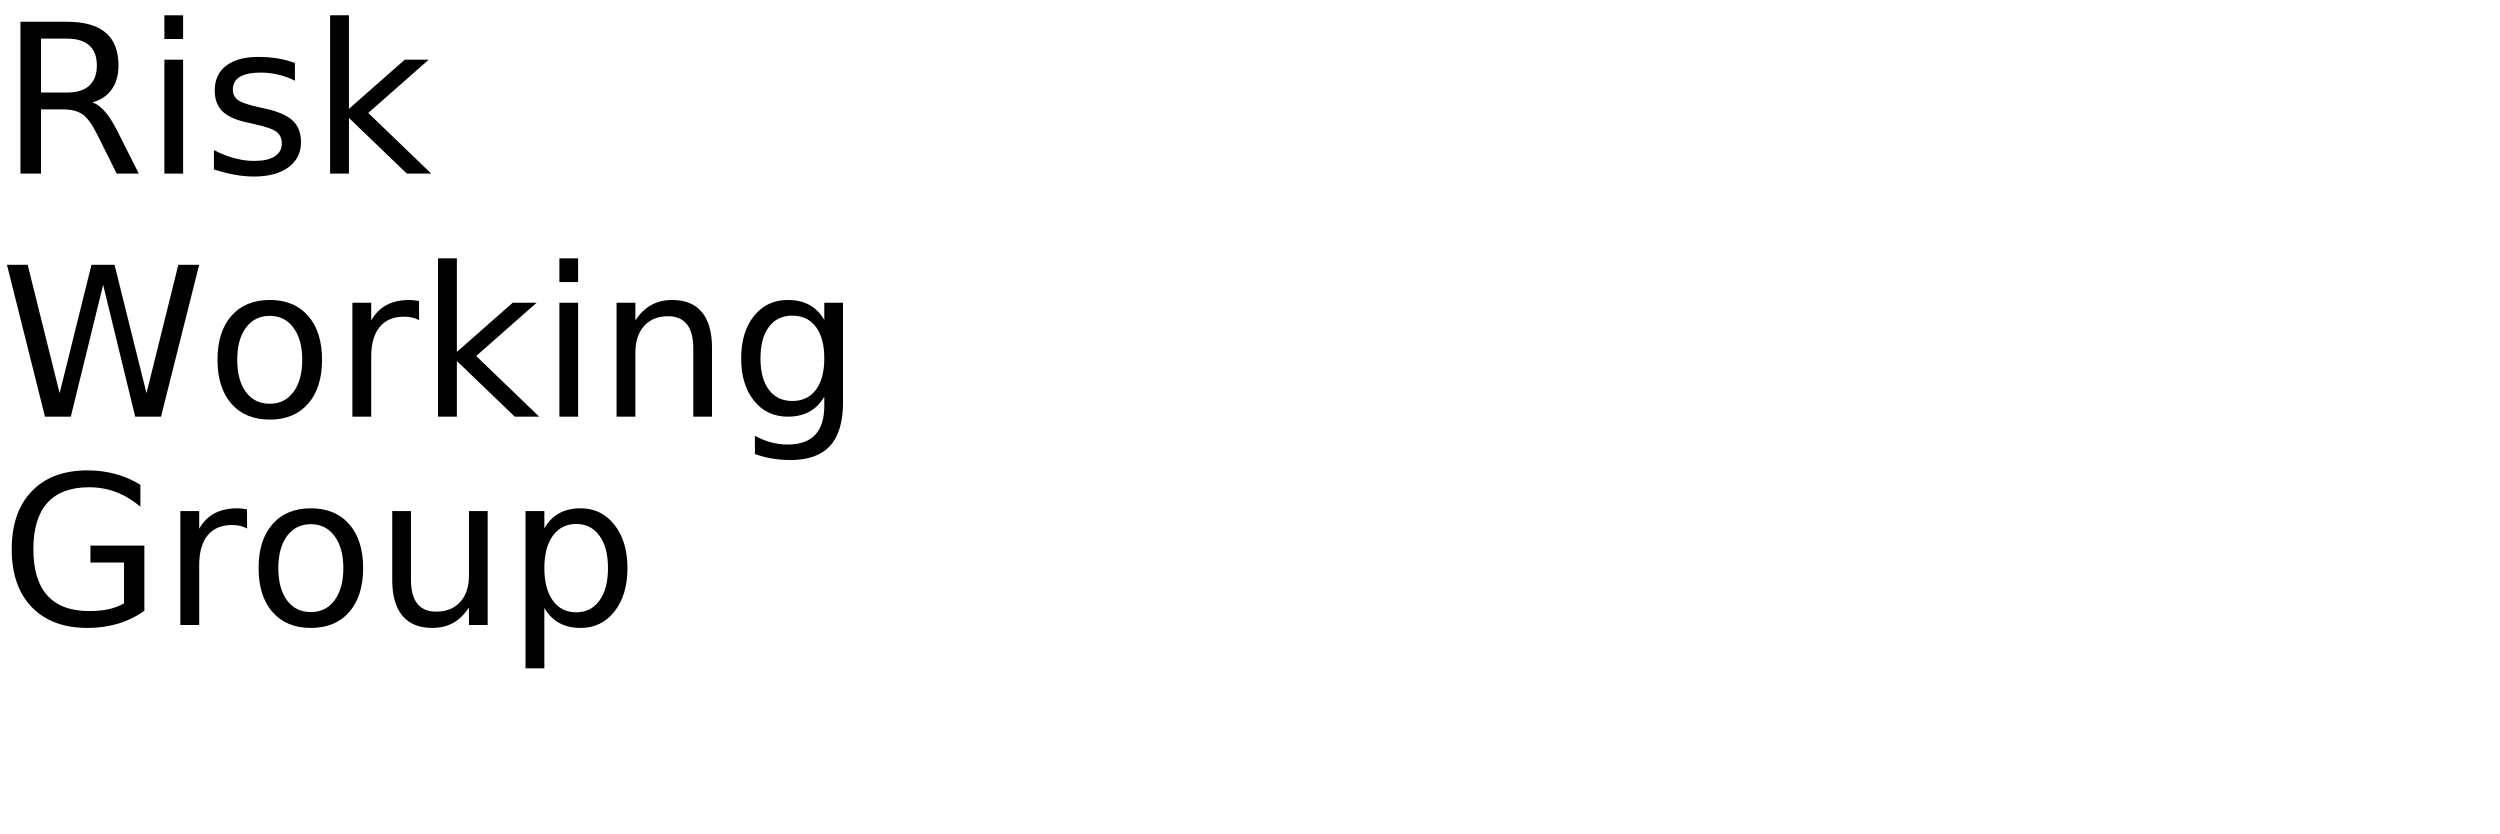
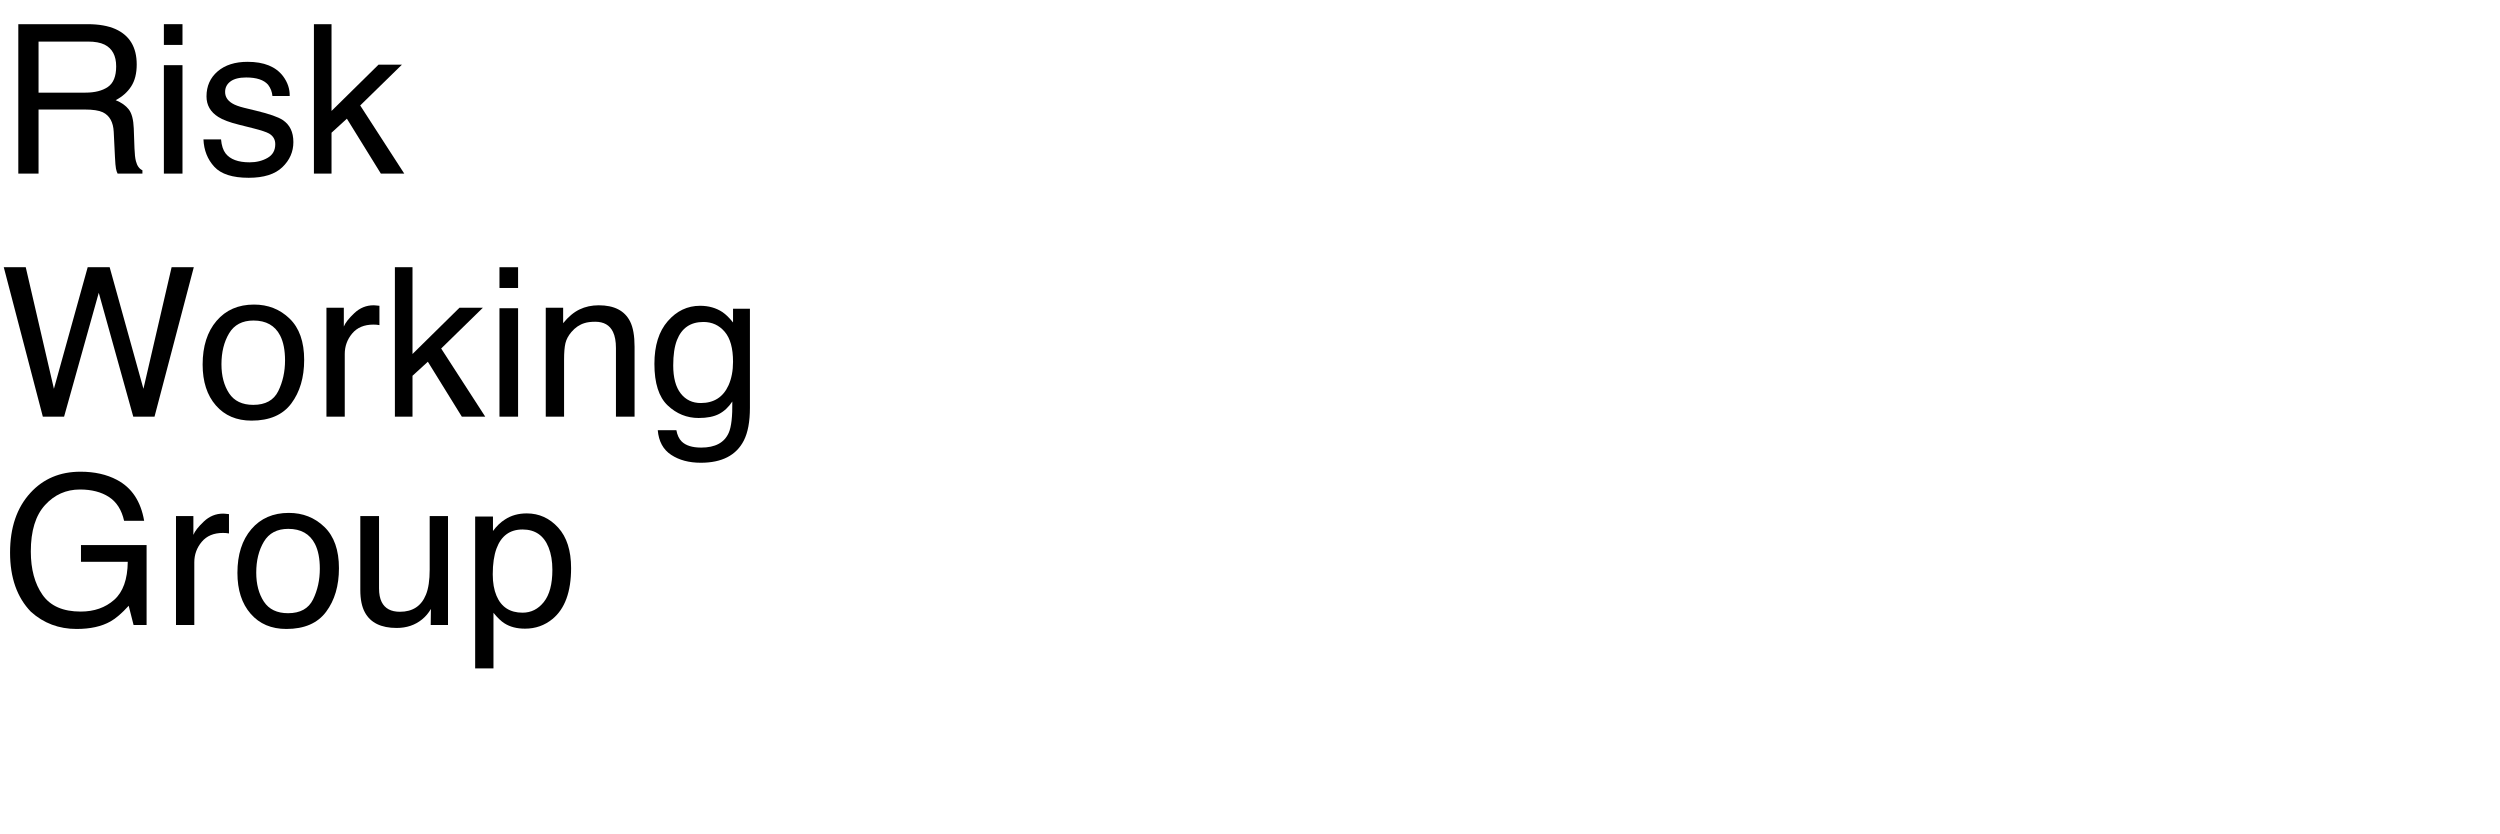
<svg xmlns="http://www.w3.org/2000/svg" xmlns:xlink="http://www.w3.org/1999/xlink" width="720" height="240" viewBox="0 0 720 240">
  <defs>
    <g>
      <g id="glyph-0-0">
-         <path d="M 26.625 -20.516 C 27.895 -20.078 29.129 -19.156 30.328 -17.75 C 31.535 -16.344 32.742 -14.41 33.953 -11.953 L 39.969 0 L 33.609 0 L 28.016 -11.219 C 26.566 -14.145 25.16 -16.086 23.797 -17.047 C 22.441 -18.004 20.594 -18.484 18.25 -18.484 L 11.812 -18.484 L 11.812 0 L 5.891 0 L 5.891 -43.734 L 19.25 -43.734 C 24.25 -43.734 27.977 -42.688 30.438 -40.594 C 32.895 -38.508 34.125 -35.359 34.125 -31.141 C 34.125 -28.391 33.484 -26.102 32.203 -24.281 C 30.93 -22.469 29.07 -21.211 26.625 -20.516 Z M 11.812 -38.875 L 11.812 -23.344 L 19.25 -23.344 C 22.102 -23.344 24.254 -24.004 25.703 -25.328 C 27.16 -26.648 27.891 -28.586 27.891 -31.141 C 27.891 -33.703 27.16 -35.629 25.703 -36.922 C 24.254 -38.223 22.102 -38.875 19.25 -38.875 Z M 11.812 -38.875 " />
+         <path d="M 24.578 -23.32 C 27.312 -23.32 29.477 -23.867 31.07 -24.961 C 32.66 -26.055 33.457 -28.027 33.457 -30.879 C 33.457 -33.945 32.344 -36.035 30.117 -37.148 C 28.926 -37.734 27.336 -38.027 25.344 -38.027 L 11.102 -38.027 L 11.102 -23.32 Z M 5.273 -43.039 L 25.195 -43.039 C 28.477 -43.039 31.18 -42.559 33.312 -41.602 C 37.355 -39.766 39.375 -36.375 39.375 -31.438 C 39.375 -28.859 38.844 -26.75 37.777 -25.109 C 36.715 -23.469 35.227 -22.148 33.312 -21.152 C 34.992 -20.469 36.254 -19.57 37.105 -18.457 C 37.953 -17.344 38.43 -15.539 38.523 -13.039 L 38.73 -7.266 C 38.789 -5.625 38.926 -4.406 39.141 -3.602 C 39.492 -2.234 40.117 -1.359 41.016 -0.969 L 41.016 0 L 33.867 0 C 33.672 -0.371 33.516 -0.852 33.398 -1.438 C 33.281 -2.023 33.184 -3.156 33.105 -4.836 L 32.754 -12.012 C 32.617 -14.824 31.57 -16.711 29.617 -17.664 C 28.504 -18.191 26.758 -18.457 24.375 -18.457 L 11.102 -18.457 L 11.102 0 L 5.273 0 Z M 5.273 -43.039 " />
      </g>
      <g id="glyph-0-1">
-         <path d="M 5.656 -32.812 L 11.047 -32.812 L 11.047 0 L 5.656 0 Z M 5.656 -45.594 L 11.047 -45.594 L 11.047 -38.766 L 5.656 -38.766 Z M 5.656 -45.594 " />
+         <path d="M 3.867 -31.23 L 9.227 -31.23 L 9.227 0 L 3.867 0 Z M 3.867 -43.039 L 9.227 -43.039 L 9.227 -37.062 L 3.867 -37.062 Z M 3.867 -43.039 " />
      </g>
      <g id="glyph-0-2">
-         <path d="M 26.578 -31.844 L 26.578 -26.75 C 25.047 -27.531 23.457 -28.113 21.812 -28.5 C 20.176 -28.895 18.484 -29.094 16.734 -29.094 C 14.055 -29.094 12.047 -28.68 10.703 -27.859 C 9.367 -27.035 8.703 -25.805 8.703 -24.172 C 8.703 -22.922 9.18 -21.938 10.141 -21.219 C 11.098 -20.508 13.02 -19.832 15.906 -19.188 L 17.75 -18.781 C 21.582 -17.957 24.301 -16.797 25.906 -15.297 C 27.52 -13.805 28.328 -11.723 28.328 -9.047 C 28.328 -6.004 27.117 -3.594 24.703 -1.812 C 22.297 -0.039 18.984 0.844 14.766 0.844 C 13.004 0.844 11.172 0.672 9.266 0.328 C 7.367 -0.004 5.363 -0.516 3.25 -1.203 L 3.25 -6.766 C 5.238 -5.734 7.203 -4.957 9.141 -4.438 C 11.078 -3.914 12.992 -3.656 14.891 -3.656 C 17.422 -3.656 19.367 -4.086 20.734 -4.953 C 22.109 -5.828 22.797 -7.055 22.797 -8.641 C 22.797 -10.109 22.301 -11.234 21.312 -12.016 C 20.32 -12.797 18.16 -13.547 14.828 -14.266 L 12.953 -14.703 C 9.609 -15.41 7.191 -16.488 5.703 -17.938 C 4.223 -19.395 3.484 -21.395 3.484 -23.938 C 3.484 -27.02 4.578 -29.398 6.766 -31.078 C 8.953 -32.766 12.055 -33.609 16.078 -33.609 C 18.078 -33.609 19.953 -33.457 21.703 -33.156 C 23.461 -32.863 25.086 -32.426 26.578 -31.844 Z M 26.578 -31.844 " />
+         <path d="M 7 -9.844 C 7.156 -8.086 7.598 -6.738 8.32 -5.801 C 9.648 -4.102 11.953 -3.25 15.234 -3.25 C 17.188 -3.25 18.906 -3.676 20.391 -4.527 C 21.875 -5.375 22.617 -6.688 22.617 -8.469 C 22.617 -9.816 22.023 -10.84 20.828 -11.543 C 20.066 -11.973 18.562 -12.469 16.32 -13.039 L 12.129 -14.094 C 9.453 -14.758 7.48 -15.5 6.211 -16.32 C 3.945 -17.746 2.812 -19.719 2.812 -22.234 C 2.812 -25.203 3.883 -27.609 6.02 -29.445 C 8.16 -31.281 11.035 -32.195 14.648 -32.195 C 19.375 -32.195 22.781 -30.812 24.875 -28.039 C 26.184 -26.281 26.816 -24.383 26.777 -22.352 L 21.797 -22.352 C 21.699 -23.543 21.281 -24.629 20.539 -25.605 C 19.328 -26.992 17.227 -27.688 14.238 -27.688 C 12.246 -27.688 10.738 -27.305 9.711 -26.543 C 8.688 -25.781 8.172 -24.773 8.172 -23.523 C 8.172 -22.156 8.848 -21.062 10.195 -20.242 C 10.977 -19.754 12.129 -19.328 13.652 -18.953 L 17.141 -18.105 C 20.93 -17.188 23.469 -16.297 24.758 -15.438 C 26.809 -14.09 27.832 -11.973 27.832 -9.082 C 27.832 -6.289 26.773 -3.875 24.652 -1.844 C 22.535 0.188 19.305 1.203 14.969 1.203 C 10.301 1.203 6.996 0.141 5.055 -1.977 C 3.109 -4.098 2.07 -6.719 1.934 -9.844 Z M 7 -9.844 " />
      </g>
      <g id="glyph-0-3">
-         <path d="M 5.453 -45.594 L 10.875 -45.594 L 10.875 -18.656 L 26.953 -32.812 L 33.844 -32.812 L 16.438 -17.469 L 34.578 0 L 27.547 0 L 10.875 -16.031 L 10.875 0 L 5.453 0 Z M 5.453 -45.594 " />
+         <path d="M 3.75 -43.039 L 8.82 -43.039 L 8.82 -18.047 L 22.352 -31.375 L 29.094 -31.375 L 17.078 -19.629 L 29.766 0 L 23.027 0 L 13.242 -15.82 L 8.82 -11.777 L 8.82 0 L 3.75 0 Z M 3.75 -43.039 " />
      </g>
      <g id="glyph-0-4">
-         <path d="M 2 -43.734 L 7.969 -43.734 L 17.172 -6.766 L 26.344 -43.734 L 32.984 -43.734 L 42.188 -6.766 L 51.359 -43.734 L 57.359 -43.734 L 46.375 0 L 38.938 0 L 29.703 -37.969 L 20.391 0 L 12.953 0 Z M 2 -43.734 " />
+         <path d="M 7.414 -43.039 L 15.527 -8.027 L 25.254 -43.039 L 31.582 -43.039 L 41.309 -8.027 L 49.422 -43.039 L 55.812 -43.039 L 44.5 0 L 38.379 0 L 28.445 -35.684 L 18.457 0 L 12.336 0 L 1.086 -43.039 Z M 7.414 -43.039 " />
      </g>
      <g id="glyph-0-5">
-         <path d="M 18.375 -29.031 C 15.477 -29.031 13.191 -27.898 11.516 -25.641 C 9.836 -23.391 9 -20.301 9 -16.375 C 9 -12.445 9.832 -9.352 11.5 -7.094 C 13.164 -4.844 15.457 -3.719 18.375 -3.719 C 21.238 -3.719 23.508 -4.848 25.188 -7.109 C 26.875 -9.379 27.719 -12.469 27.719 -16.375 C 27.719 -20.258 26.875 -23.336 25.188 -25.609 C 23.508 -27.891 21.238 -29.031 18.375 -29.031 Z M 18.375 -33.609 C 23.062 -33.609 26.738 -32.082 29.406 -29.031 C 32.082 -25.988 33.422 -21.77 33.422 -16.375 C 33.422 -11.008 32.082 -6.797 29.406 -3.734 C 26.738 -0.68 23.062 0.844 18.375 0.844 C 13.664 0.844 9.977 -0.68 7.312 -3.734 C 4.645 -6.797 3.312 -11.008 3.312 -16.375 C 3.312 -21.77 4.645 -25.988 7.312 -29.031 C 9.977 -32.082 13.664 -33.609 18.375 -33.609 Z M 18.375 -33.609 " />
+         <path d="M 16.32 -3.398 C 19.816 -3.398 22.211 -4.723 23.512 -7.367 C 24.809 -10.016 25.461 -12.961 25.461 -16.203 C 25.461 -19.133 24.992 -21.516 24.055 -23.352 C 22.57 -26.242 20.008 -27.688 16.375 -27.688 C 13.152 -27.688 10.812 -26.453 9.344 -23.992 C 7.879 -21.531 7.148 -18.562 7.148 -15.086 C 7.148 -11.746 7.883 -8.965 9.344 -6.738 C 10.809 -4.512 13.133 -3.398 16.32 -3.398 Z M 16.523 -32.285 C 20.566 -32.285 23.984 -30.938 26.777 -28.242 C 29.57 -25.547 30.969 -21.582 30.969 -16.348 C 30.969 -11.289 29.734 -7.109 27.273 -3.809 C 24.812 -0.508 20.996 1.141 15.82 1.141 C 11.504 1.141 8.078 -0.316 5.539 -3.238 C 3 -6.156 1.727 -10.078 1.727 -15 C 1.727 -20.273 3.066 -24.473 5.742 -27.598 C 8.418 -30.723 12.012 -32.285 16.523 -32.285 Z M 16.523 -32.285 " />
      </g>
      <g id="glyph-0-6">
-         <path d="M 24.672 -27.781 C 24.066 -28.125 23.406 -28.379 22.688 -28.547 C 21.977 -28.711 21.191 -28.797 20.328 -28.797 C 17.285 -28.797 14.945 -27.805 13.312 -25.828 C 11.688 -23.848 10.875 -21 10.875 -17.281 L 10.875 0 L 5.453 0 L 5.453 -32.812 L 10.875 -32.812 L 10.875 -27.719 C 12 -29.707 13.469 -31.188 15.281 -32.156 C 17.102 -33.125 19.316 -33.609 21.922 -33.609 C 22.285 -33.609 22.691 -33.582 23.141 -33.531 C 23.586 -33.477 24.086 -33.406 24.641 -33.312 Z M 24.672 -27.781 " />
+         <path d="M 4.016 -31.375 L 9.023 -31.375 L 9.023 -25.957 C 9.434 -27.012 10.438 -28.297 12.039 -29.809 C 13.641 -31.324 15.488 -32.078 17.578 -32.078 C 17.676 -32.078 17.844 -32.07 18.078 -32.051 C 18.312 -32.031 18.711 -31.992 19.277 -31.934 L 19.277 -26.367 C 18.965 -26.426 18.676 -26.465 18.414 -26.484 C 18.148 -26.504 17.859 -26.516 17.547 -26.516 C 14.891 -26.516 12.852 -25.66 11.426 -23.949 C 10 -22.242 9.289 -20.273 9.289 -18.047 L 9.289 0 L 4.016 0 Z M 4.016 -31.375 " />
      </g>
      <g id="glyph-0-7">
-         <path d="M 32.938 -19.812 L 32.938 0 L 27.547 0 L 27.547 -19.625 C 27.547 -22.727 26.938 -25.051 25.719 -26.594 C 24.508 -28.145 22.695 -28.922 20.281 -28.922 C 17.363 -28.922 15.066 -27.988 13.391 -26.125 C 11.711 -24.27 10.875 -21.742 10.875 -18.547 L 10.875 0 L 5.453 0 L 5.453 -32.812 L 10.875 -32.812 L 10.875 -27.719 C 12.156 -29.688 13.672 -31.16 15.422 -32.141 C 17.172 -33.117 19.188 -33.609 21.469 -33.609 C 25.238 -33.609 28.094 -32.441 30.031 -30.109 C 31.969 -27.773 32.938 -24.344 32.938 -19.812 Z M 32.938 -19.812 " />
+         <path d="M 3.867 -31.375 L 8.875 -31.375 L 8.875 -26.922 C 10.359 -28.758 11.934 -30.078 13.594 -30.879 C 15.254 -31.68 17.102 -32.078 19.133 -32.078 C 23.586 -32.078 26.594 -30.527 28.156 -27.422 C 29.016 -25.723 29.445 -23.289 29.445 -20.125 L 29.445 0 L 24.082 0 L 24.082 -19.773 C 24.082 -21.688 23.797 -23.234 23.234 -24.406 C 22.297 -26.359 20.594 -27.336 18.133 -27.336 C 16.883 -27.336 15.859 -27.207 15.059 -26.953 C 13.613 -26.523 12.344 -25.664 11.25 -24.375 C 10.371 -23.34 9.801 -22.27 9.535 -21.168 C 9.273 -20.062 9.141 -18.484 9.141 -16.438 L 9.141 0 L 3.867 0 Z M 3.867 -31.375 " />
      </g>
      <g id="glyph-0-8">
-         <path d="M 27.25 -16.781 C 27.25 -20.688 26.441 -23.711 24.828 -25.859 C 23.211 -28.016 20.953 -29.094 18.047 -29.094 C 15.16 -29.094 12.91 -28.016 11.297 -25.859 C 9.68 -23.711 8.875 -20.688 8.875 -16.781 C 8.875 -12.895 9.68 -9.879 11.297 -7.734 C 12.91 -5.586 15.16 -4.516 18.047 -4.516 C 20.953 -4.516 23.211 -5.586 24.828 -7.734 C 26.441 -9.879 27.25 -12.895 27.25 -16.781 Z M 32.641 -4.078 C 32.641 1.516 31.398 5.672 28.922 8.391 C 26.441 11.117 22.641 12.484 17.516 12.484 C 15.617 12.484 13.832 12.336 12.156 12.047 C 10.477 11.766 8.848 11.332 7.266 10.75 L 7.266 5.516 C 8.848 6.367 10.41 7 11.953 7.406 C 13.492 7.82 15.066 8.031 16.672 8.031 C 20.203 8.031 22.848 7.102 24.609 5.25 C 26.367 3.406 27.25 0.617 27.25 -3.109 L 27.25 -5.766 C 26.133 -3.836 24.707 -2.395 22.969 -1.438 C 21.227 -0.477 19.148 0 16.734 0 C 12.703 0 9.457 -1.531 7 -4.594 C 4.539 -7.664 3.312 -11.727 3.312 -16.781 C 3.312 -21.863 4.539 -25.938 7 -29 C 9.457 -32.07 12.703 -33.609 16.734 -33.609 C 19.148 -33.609 21.227 -33.129 22.969 -32.172 C 24.707 -31.211 26.133 -29.766 27.25 -27.828 L 27.25 -32.812 L 32.641 -32.812 Z M 32.641 -4.078 " />
+         <path d="M 14.941 -31.934 C 17.402 -31.934 19.551 -31.328 21.387 -30.117 C 22.383 -29.434 23.398 -28.438 24.434 -27.129 L 24.434 -31.086 L 29.297 -31.086 L 29.297 -2.547 C 29.297 1.438 28.711 4.578 27.539 6.883 C 25.352 11.141 21.219 13.273 15.148 13.273 C 11.77 13.273 8.926 12.516 6.621 11 C 4.316 9.488 3.027 7.117 2.754 3.898 L 8.117 3.898 C 8.371 5.305 8.875 6.387 9.641 7.148 C 10.832 8.32 12.703 8.906 15.266 8.906 C 19.309 8.906 21.953 7.48 23.203 4.629 C 23.945 2.949 24.289 -0.047 24.227 -4.367 C 23.172 -2.766 21.906 -1.57 20.422 -0.789 C 18.938 -0.008 16.973 0.383 14.531 0.383 C 11.133 0.383 8.16 -0.824 5.609 -3.238 C 3.062 -5.648 1.789 -9.641 1.789 -15.203 C 1.789 -20.457 3.07 -24.562 5.641 -27.508 C 8.207 -30.457 11.309 -31.934 14.941 -31.934 Z M 24.434 -15.82 C 24.434 -19.707 23.633 -22.586 22.031 -24.461 C 20.43 -26.336 18.391 -27.273 15.906 -27.273 C 12.195 -27.273 9.656 -25.539 8.289 -22.062 C 7.566 -20.207 7.207 -17.773 7.207 -14.766 C 7.207 -11.23 7.926 -8.539 9.359 -6.695 C 10.797 -4.848 12.727 -3.926 15.148 -3.926 C 18.938 -3.926 21.602 -5.633 23.145 -9.055 C 24.004 -10.988 24.434 -13.242 24.434 -15.82 Z M 24.434 -15.82 " />
      </g>
      <g id="glyph-0-9">
-         <path d="M 35.719 -6.234 L 35.719 -17.984 L 26.047 -17.984 L 26.047 -22.859 L 41.578 -22.859 L 41.578 -4.078 C 39.285 -2.453 36.766 -1.223 34.016 -0.391 C 31.266 0.43 28.328 0.844 25.203 0.844 C 18.359 0.844 13.008 -1.148 9.156 -5.141 C 5.301 -9.141 3.375 -14.703 3.375 -21.828 C 3.375 -28.973 5.301 -34.539 9.156 -38.531 C 13.008 -42.531 18.359 -44.531 25.203 -44.531 C 28.047 -44.531 30.75 -44.176 33.312 -43.469 C 35.883 -42.77 38.258 -41.738 40.438 -40.375 L 40.438 -34.078 C 38.25 -35.93 35.922 -37.328 33.453 -38.266 C 30.992 -39.203 28.406 -39.672 25.688 -39.672 C 20.344 -39.672 16.328 -38.176 13.641 -35.188 C 10.953 -32.195 9.609 -27.742 9.609 -21.828 C 9.609 -15.93 10.953 -11.488 13.641 -8.5 C 16.328 -5.508 20.344 -4.016 25.688 -4.016 C 27.781 -4.016 29.645 -4.191 31.281 -4.547 C 32.926 -4.91 34.406 -5.473 35.719 -6.234 Z M 35.719 -6.234 " />
+         <path d="M 23.172 -44.148 C 27.215 -44.148 30.711 -43.367 33.664 -41.805 C 37.941 -39.559 40.555 -35.625 41.516 -30 L 35.742 -30 C 35.039 -33.145 33.586 -35.434 31.375 -36.871 C 29.168 -38.305 26.387 -39.023 23.027 -39.023 C 19.043 -39.023 15.688 -37.531 12.965 -34.539 C 10.238 -31.551 8.875 -27.102 8.875 -21.18 C 8.875 -16.062 10 -11.898 12.246 -8.688 C 14.492 -5.473 18.156 -3.867 23.234 -3.867 C 27.121 -3.867 30.336 -4.996 32.887 -7.25 C 35.434 -9.508 36.738 -13.156 36.797 -18.195 L 23.32 -18.195 L 23.32 -23.027 L 42.219 -23.027 L 42.219 0 L 38.469 0 L 37.062 -5.539 C 35.09 -3.371 33.34 -1.867 31.816 -1.023 C 29.258 0.422 26.008 1.141 22.062 1.141 C 16.965 1.141 12.578 -0.508 8.906 -3.809 C 4.902 -7.949 2.898 -13.633 2.898 -20.859 C 2.898 -28.066 4.852 -33.797 8.758 -38.055 C 12.469 -42.117 17.273 -44.148 23.172 -44.148 Z M 23.172 -44.148 " />
      </g>
      <g id="glyph-0-10">
-         <path d="M 5.094 -12.953 L 5.094 -32.812 L 10.484 -32.812 L 10.484 -13.156 C 10.484 -10.051 11.086 -7.723 12.297 -6.172 C 13.516 -4.617 15.332 -3.844 17.75 -3.844 C 20.664 -3.844 22.969 -4.77 24.656 -6.625 C 26.344 -8.477 27.188 -11.004 27.188 -14.203 L 27.188 -32.812 L 32.578 -32.812 L 32.578 0 L 27.188 0 L 27.188 -5.047 C 25.875 -3.047 24.352 -1.562 22.625 -0.594 C 20.906 0.363 18.898 0.844 16.609 0.844 C 12.836 0.844 9.973 -0.328 8.016 -2.672 C 6.066 -5.016 5.094 -8.441 5.094 -12.953 Z M 18.656 -33.609 Z M 18.656 -33.609 " />
+         <path d="M 9.141 -31.375 L 9.141 -10.547 C 9.141 -8.945 9.395 -7.637 9.902 -6.621 C 10.84 -4.746 12.586 -3.809 15.148 -3.809 C 18.82 -3.809 21.32 -5.449 22.648 -8.73 C 23.371 -10.488 23.73 -12.898 23.73 -15.969 L 23.73 -31.375 L 29.004 -31.375 L 29.004 0 L 24.023 0 L 24.082 -4.629 C 23.398 -3.438 22.547 -2.43 21.531 -1.609 C 19.52 0.031 17.078 0.852 14.211 0.852 C 9.738 0.852 6.688 -0.645 5.07 -3.633 C 4.191 -5.234 3.75 -7.375 3.75 -10.047 L 3.75 -31.375 Z M 9.141 -31.375 " />
      </g>
      <g id="glyph-0-11">
-         <path d="M 10.875 -4.922 L 10.875 12.484 L 5.453 12.484 L 5.453 -32.812 L 10.875 -32.812 L 10.875 -27.828 C 12 -29.785 13.426 -31.238 15.156 -32.188 C 16.883 -33.133 18.953 -33.609 21.359 -33.609 C 25.336 -33.609 28.57 -32.023 31.062 -28.859 C 33.562 -25.691 34.812 -21.531 34.812 -16.375 C 34.812 -11.219 33.562 -7.055 31.062 -3.891 C 28.57 -0.734 25.336 0.844 21.359 0.844 C 18.953 0.844 16.883 0.367 15.156 -0.578 C 13.426 -1.523 12 -2.973 10.875 -4.922 Z M 29.203 -16.375 C 29.203 -20.344 28.383 -23.453 26.75 -25.703 C 25.125 -27.961 22.891 -29.094 20.047 -29.094 C 17.191 -29.094 14.945 -27.961 13.312 -25.703 C 11.688 -23.453 10.875 -20.344 10.875 -16.375 C 10.875 -12.414 11.688 -9.305 13.312 -7.047 C 14.945 -4.785 17.191 -3.656 20.047 -3.656 C 22.891 -3.656 25.125 -4.785 26.75 -7.047 C 28.383 -9.305 29.203 -12.414 29.203 -16.375 Z M 29.203 -16.375 " />
+         <path d="M 17.109 -3.547 C 19.57 -3.547 21.617 -4.574 23.246 -6.637 C 24.879 -8.695 25.695 -11.777 25.695 -15.879 C 25.695 -18.379 25.332 -20.527 24.609 -22.324 C 23.242 -25.781 20.742 -27.508 17.109 -27.508 C 13.457 -27.508 10.957 -25.684 9.609 -22.031 C 8.887 -20.078 8.523 -17.598 8.523 -14.59 C 8.523 -12.168 8.887 -10.109 9.609 -8.406 C 10.977 -5.164 13.477 -3.547 17.109 -3.547 Z M 3.457 -31.23 L 8.586 -31.23 L 8.586 -27.07 C 9.641 -28.496 10.789 -29.602 12.039 -30.383 C 13.816 -31.555 15.906 -32.141 18.312 -32.141 C 21.867 -32.141 24.883 -30.777 27.363 -28.051 C 29.844 -25.328 31.086 -21.438 31.086 -16.375 C 31.086 -9.539 29.297 -4.656 25.723 -1.727 C 23.457 0.129 20.82 1.055 17.812 1.055 C 15.449 1.055 13.469 0.539 11.867 -0.5 C 10.93 -1.086 9.883 -2.09 8.73 -3.516 L 8.73 12.508 L 3.457 12.508 Z M 3.457 -31.23 " />
      </g>
    </g>
  </defs>
  <g fill="rgb(0%, 0%, 0%)" fill-opacity="1">
    <use xlink:href="#glyph-0-0" x="0" y="50" />
-     <use xlink:href="#glyph-0-1" x="41.689" y="50" />
-     <use xlink:href="#glyph-0-2" x="58.359" y="50" />
-     <use xlink:href="#glyph-0-3" x="89.619" y="50" />
+     <use xlink:href="#glyph-0-1" x="43.33" y="50" />
+     <use xlink:href="#glyph-0-2" x="56.66" y="50" />
+     <use xlink:href="#glyph-0-3" x="86.66" y="50" />
  </g>
  <g fill="rgb(0%, 0%, 0%)" fill-opacity="1">
    <use xlink:href="#glyph-0-4" x="0" y="120" />
-     <use xlink:href="#glyph-0-5" x="59.326" y="120" />
-     <use xlink:href="#glyph-0-6" x="96.035" y="120" />
-     <use xlink:href="#glyph-0-3" x="120.703" y="120" />
-     <use xlink:href="#glyph-0-1" x="155.449" y="120" />
-     <use xlink:href="#glyph-0-7" x="172.119" y="120" />
-     <use xlink:href="#glyph-0-8" x="210.146" y="120" />
+     <use xlink:href="#glyph-0-5" x="56.631" y="120" />
+     <use xlink:href="#glyph-0-6" x="90" y="120" />
+     <use xlink:href="#glyph-0-3" x="109.98" y="120" />
+     <use xlink:href="#glyph-0-1" x="139.98" y="120" />
+     <use xlink:href="#glyph-0-7" x="153.311" y="120" />
+     <use xlink:href="#glyph-0-8" x="186.68" y="120" />
  </g>
  <g fill="rgb(0%, 0%, 0%)" fill-opacity="1">
    <use xlink:href="#glyph-0-9" x="0" y="180" />
-     <use xlink:href="#glyph-0-6" x="46.494" y="180" />
-     <use xlink:href="#glyph-0-5" x="71.162" y="180" />
-     <use xlink:href="#glyph-0-10" x="107.871" y="180" />
-     <use xlink:href="#glyph-0-11" x="145.898" y="180" />
+     <use xlink:href="#glyph-0-6" x="46.67" y="180" />
+     <use xlink:href="#glyph-0-5" x="66.65" y="180" />
+     <use xlink:href="#glyph-0-10" x="100.02" y="180" />
+     <use xlink:href="#glyph-0-11" x="133.389" y="180" />
  </g>
</svg>
